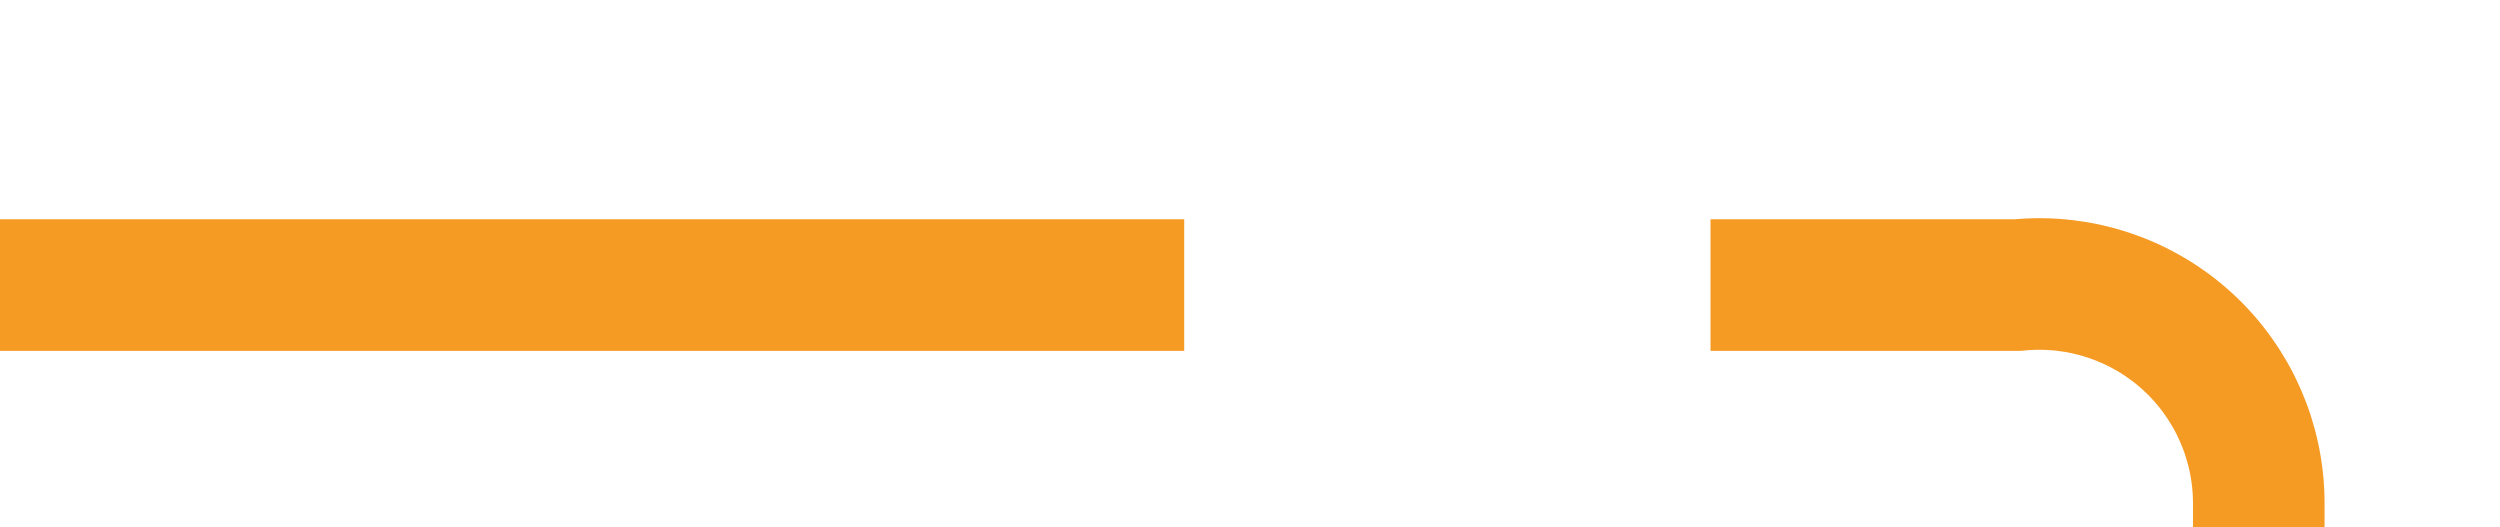
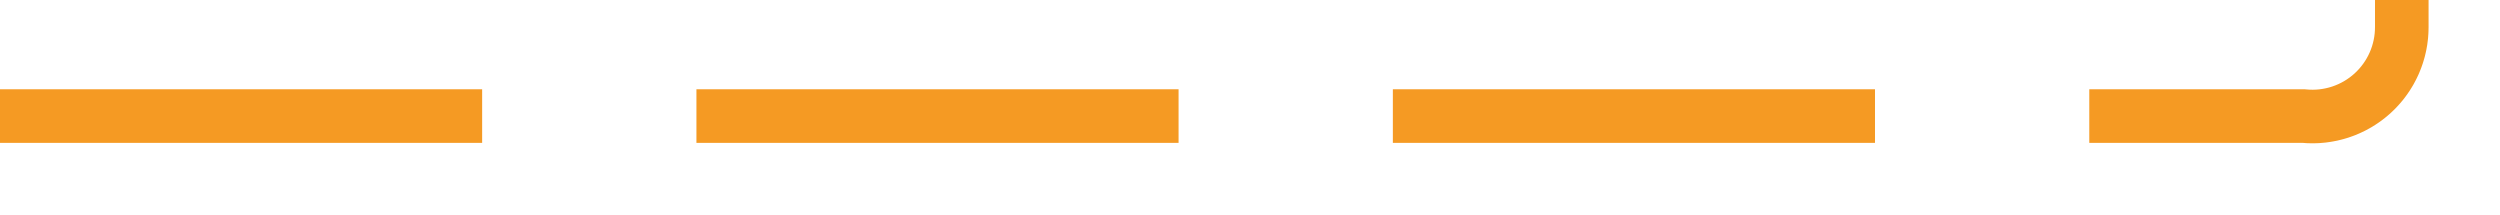
- <svg xmlns="http://www.w3.org/2000/svg" version="1.1" width="57px" height="12px" preserveAspectRatio="xMinYMid meet" viewBox="1545 1431  57 10">
-   <path d="M 1545 1436.5  L 1591 1436.5  A 5 5 0 0 1 1596.5 1441.5 L 1596.5 1454  A 5 5 0 0 0 1601.5 1459.5 L 1644 1459.5  " stroke-width="3" stroke-dasharray="27,12" stroke="#f59a23" fill="none" />
-   <path d="M 1634.9 1469.5  L 1647 1459.5  L 1634.9 1449.5  L 1639.8 1459.5  L 1634.9 1469.5  Z " fill-rule="nonzero" fill="#f59a23" stroke="none" />
+ <svg xmlns="http://www.w3.org/2000/svg" version="1.1" width="140px" height="12px" preserveAspectRatio="xMinYMid meet" viewBox="1379 1374  140 10">
+   <path d="M 1379 1379.5  L 1508 1379.5  A 5 5 0 0 0 1513.5 1374.5 L 1513.5 1314  A 5 5 0 0 1 1518.5 1309.5 L 1644 1309.5  " stroke-width="3" stroke-dasharray="27,12" stroke="#f59a23" fill="none" />
+   <path d="M 1634.9 1319.5  L 1647 1309.5  L 1634.9 1299.5  L 1639.8 1309.5  L 1634.9 1319.5  Z " fill-rule="nonzero" fill="#f59a23" stroke="none" />
</svg>
